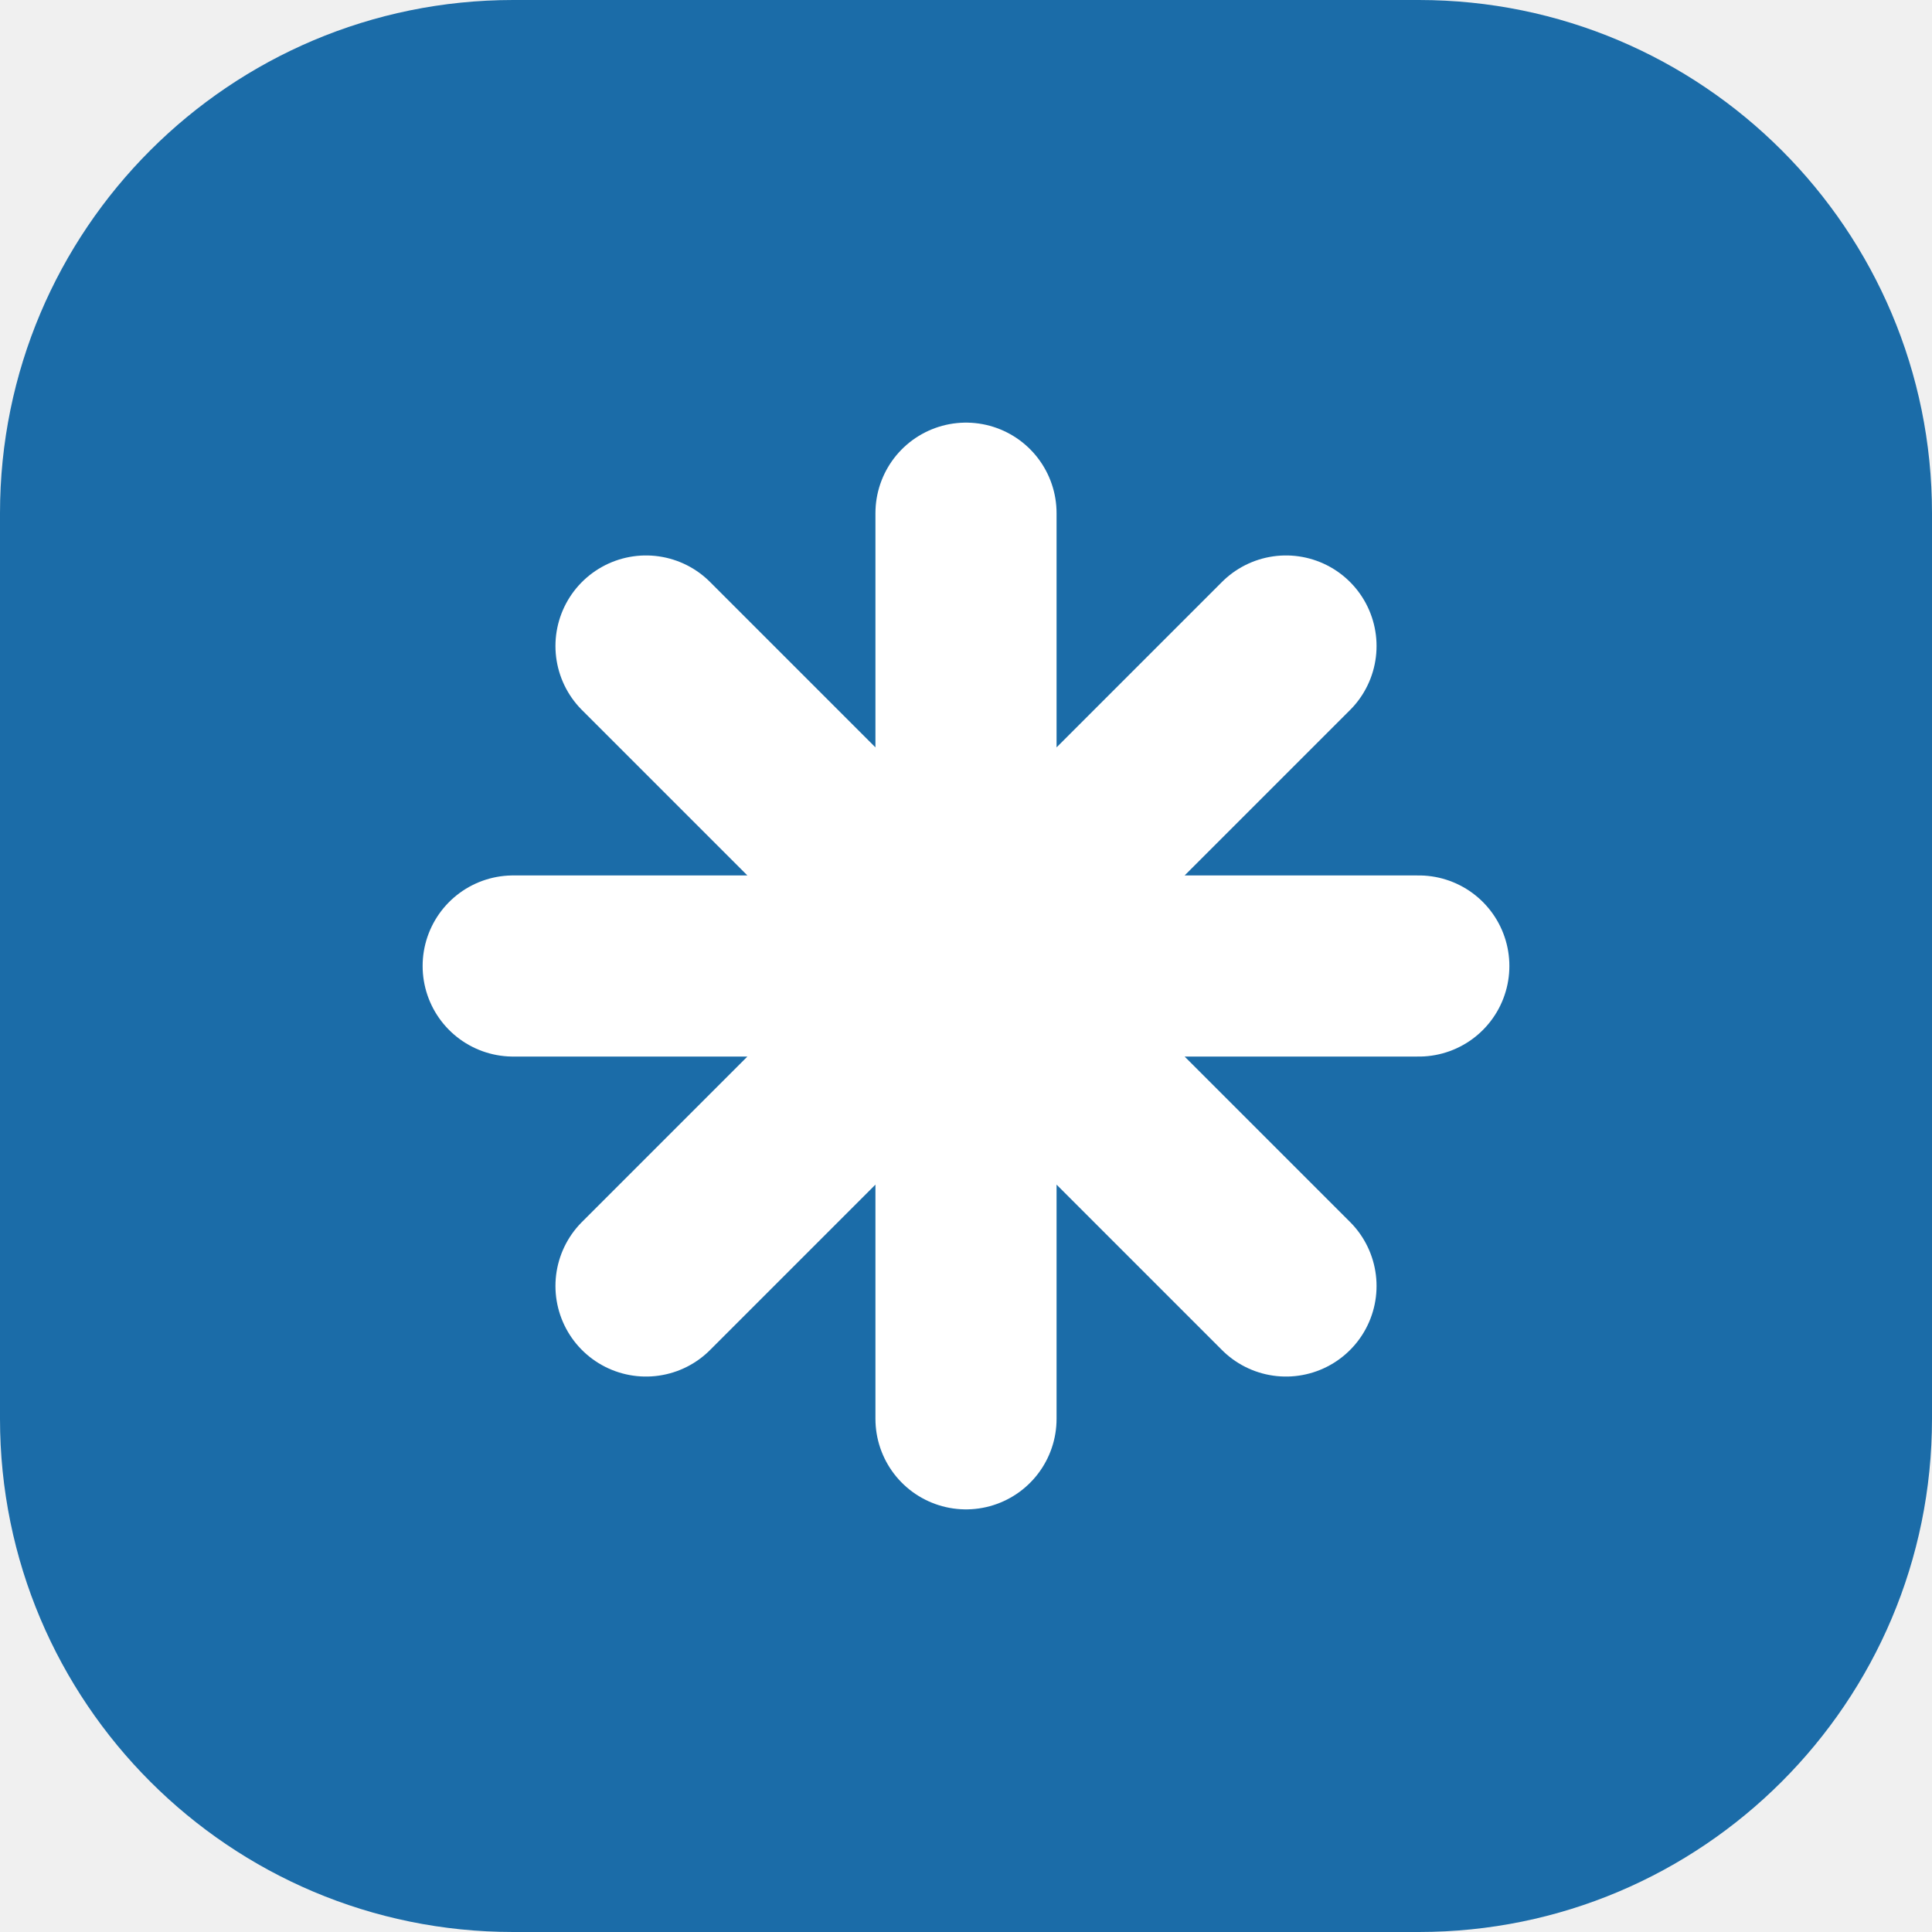
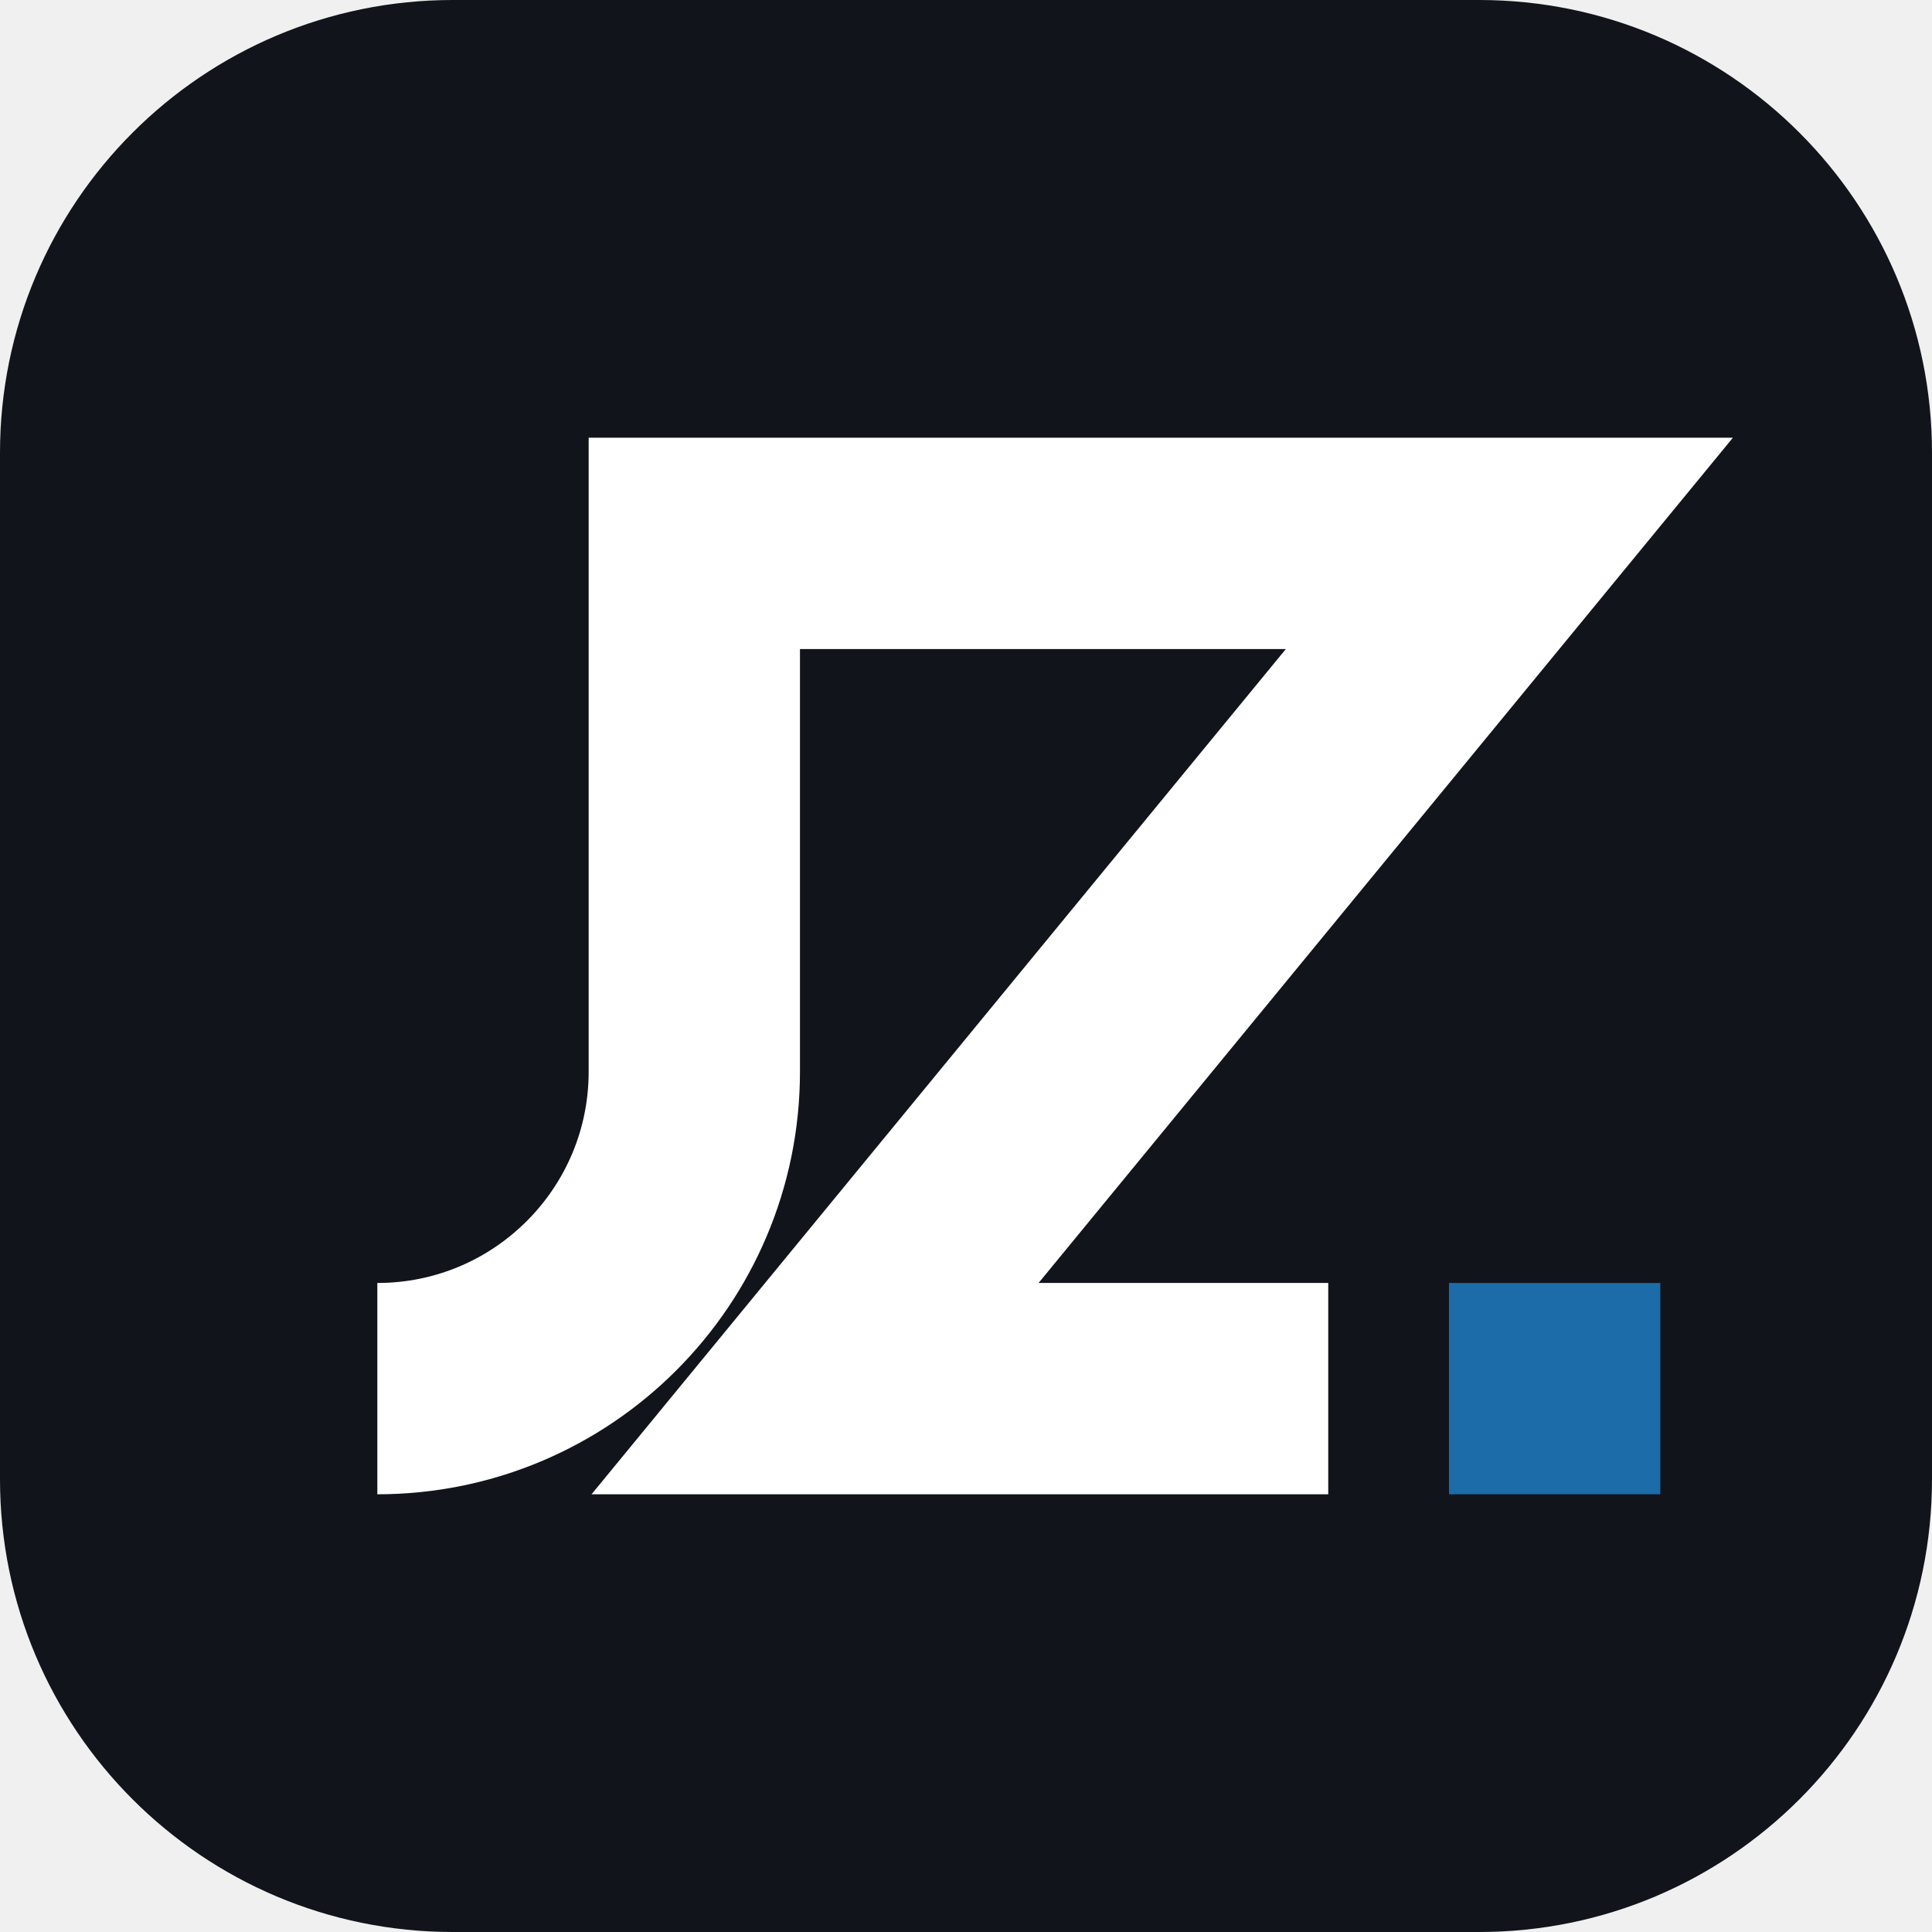
<svg xmlns="http://www.w3.org/2000/svg" viewBox="0 0 64 64">
-   <rect width="64" height="64" rx="17" fill="#1b6ca8" />
-   <g stroke="#fff" stroke-width="6" stroke-linecap="round">
-     <path d="M32 17v30M17 32h30M21.4 21.4l21.2 21.2M42.6 21.4L21.4 42.6" />
+   <rect width="64" height="64" rx="15" fill="#12141c" />
+   <g transform="translate(7.00 7.00) scale(0.5)">
+     <path d="M11 78A21 21 0 0 0 32 57V22H86L40 78H74" fill="none" stroke="#ffffff" stroke-width="14" />
+     <rect x="82" y="71" width="14" height="14" fill="#1b6ca8" />
  </g>
</svg>
